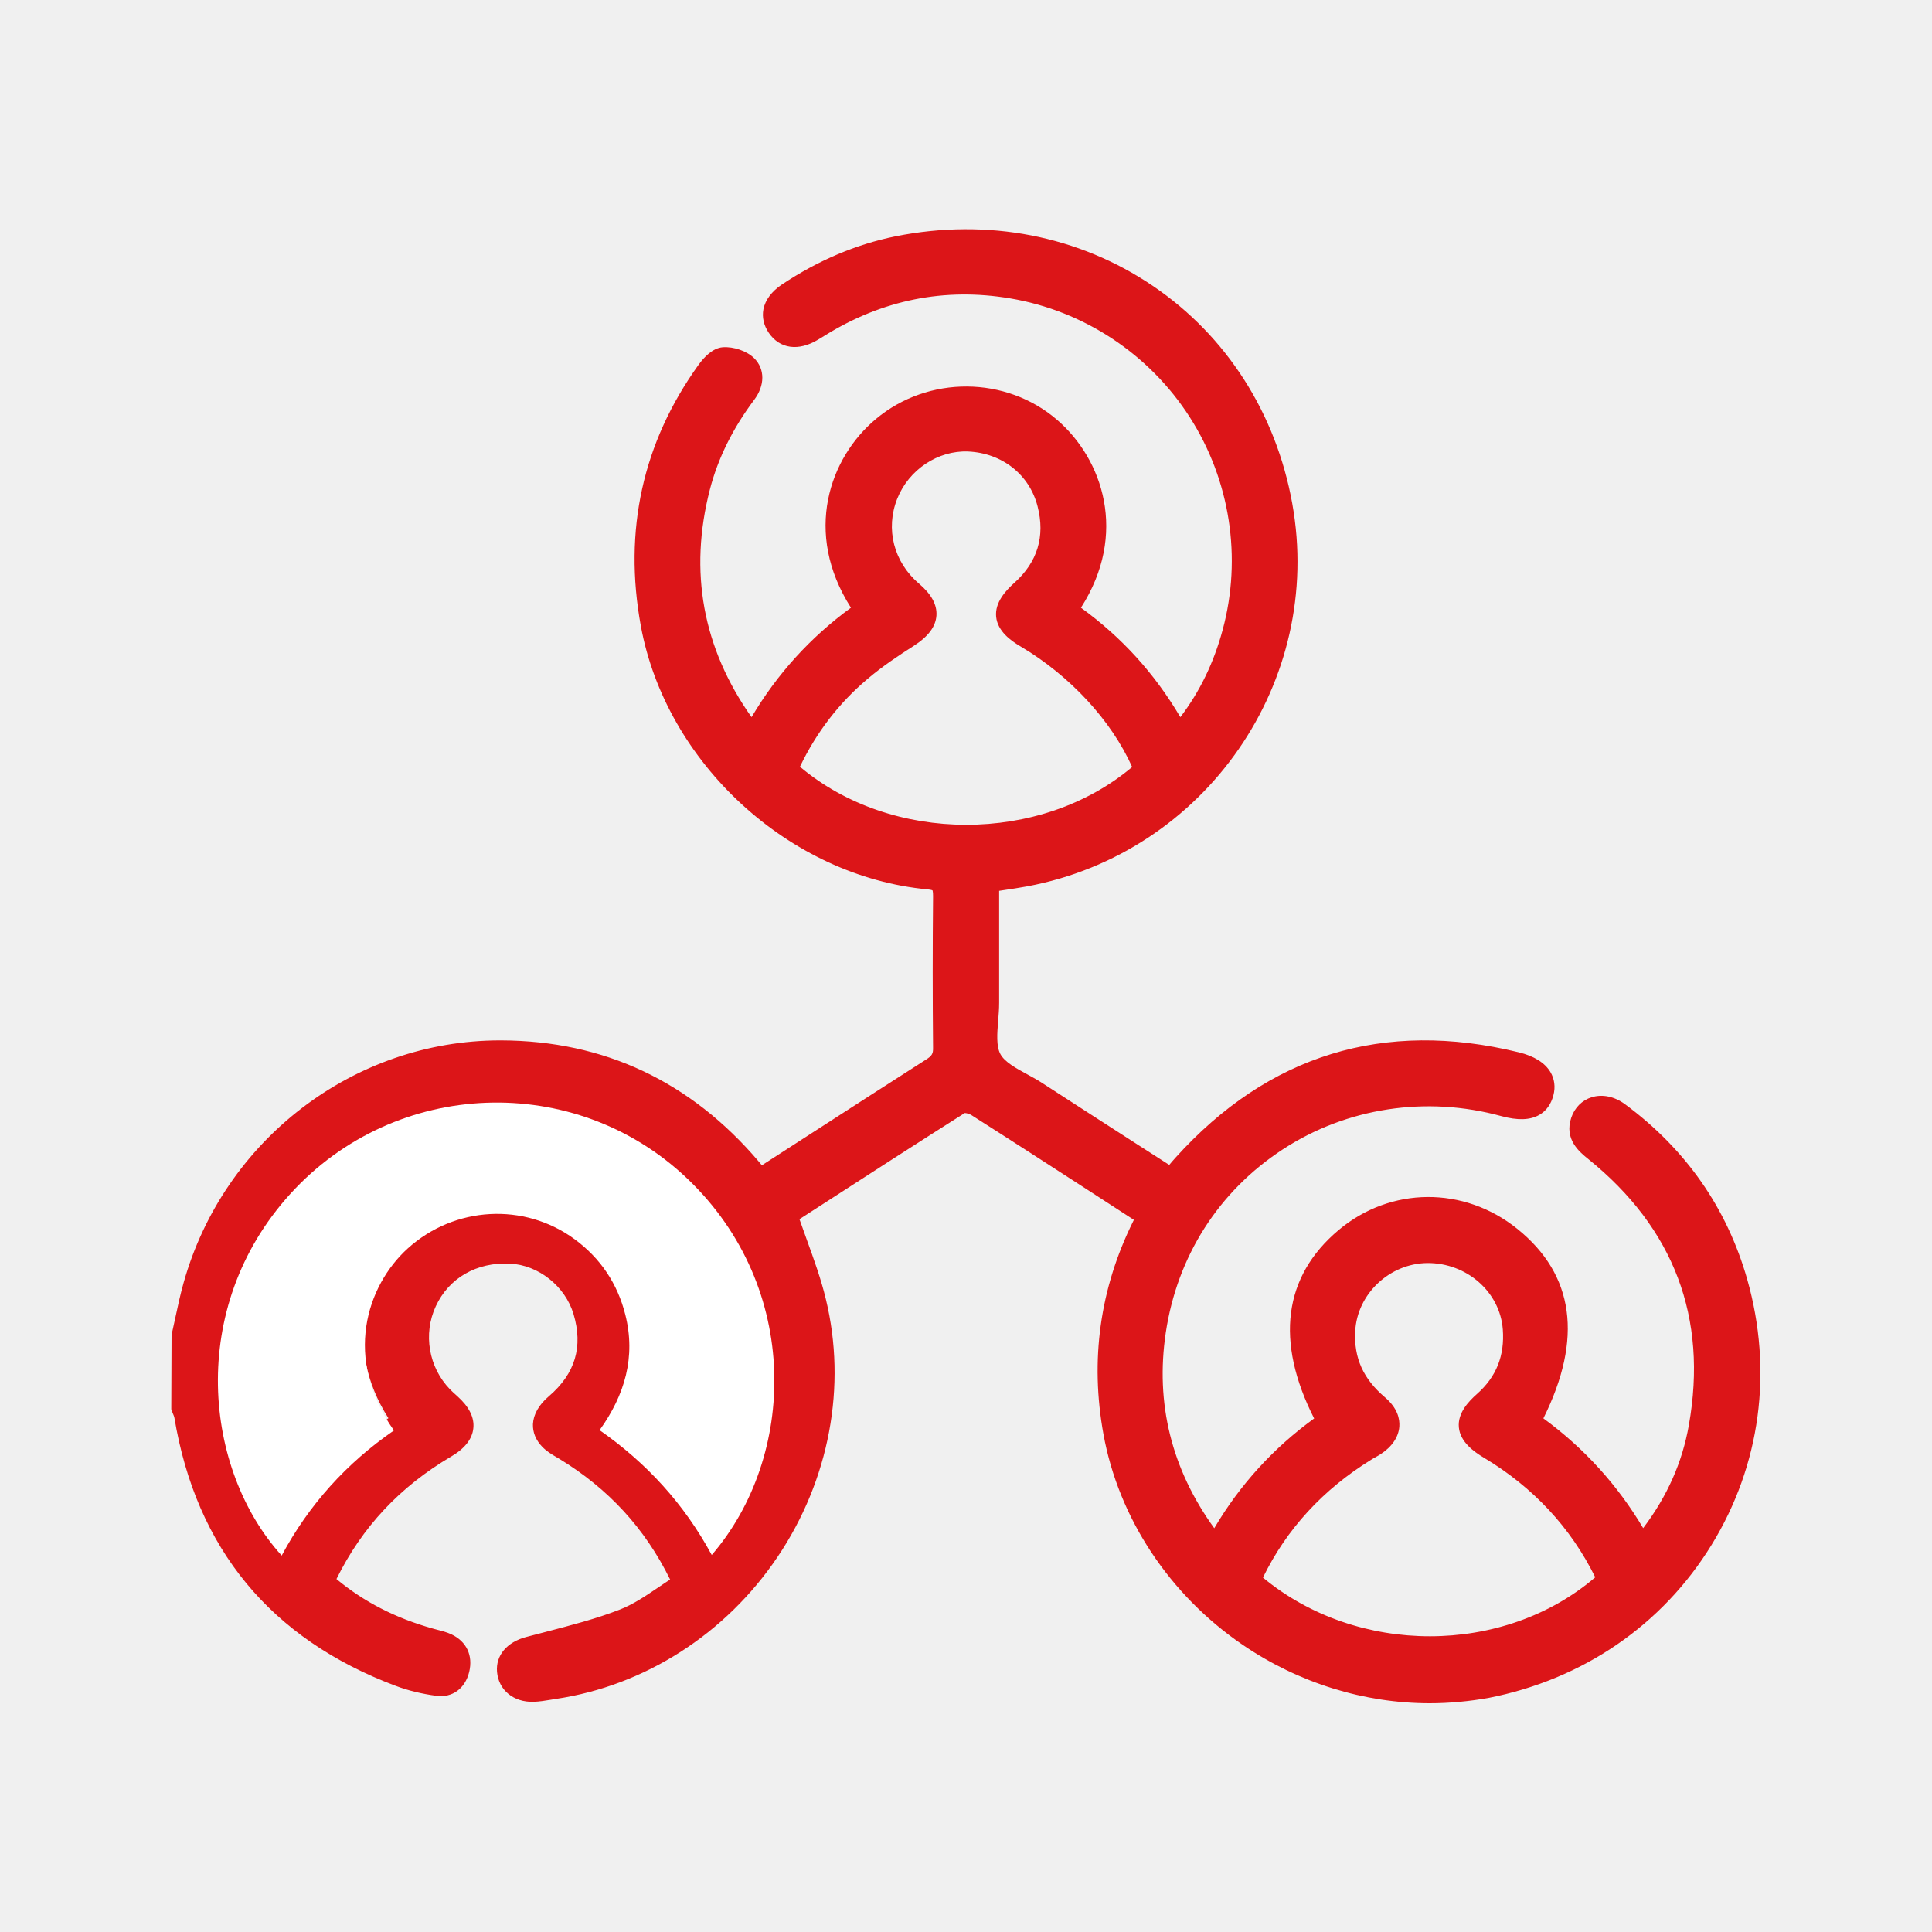
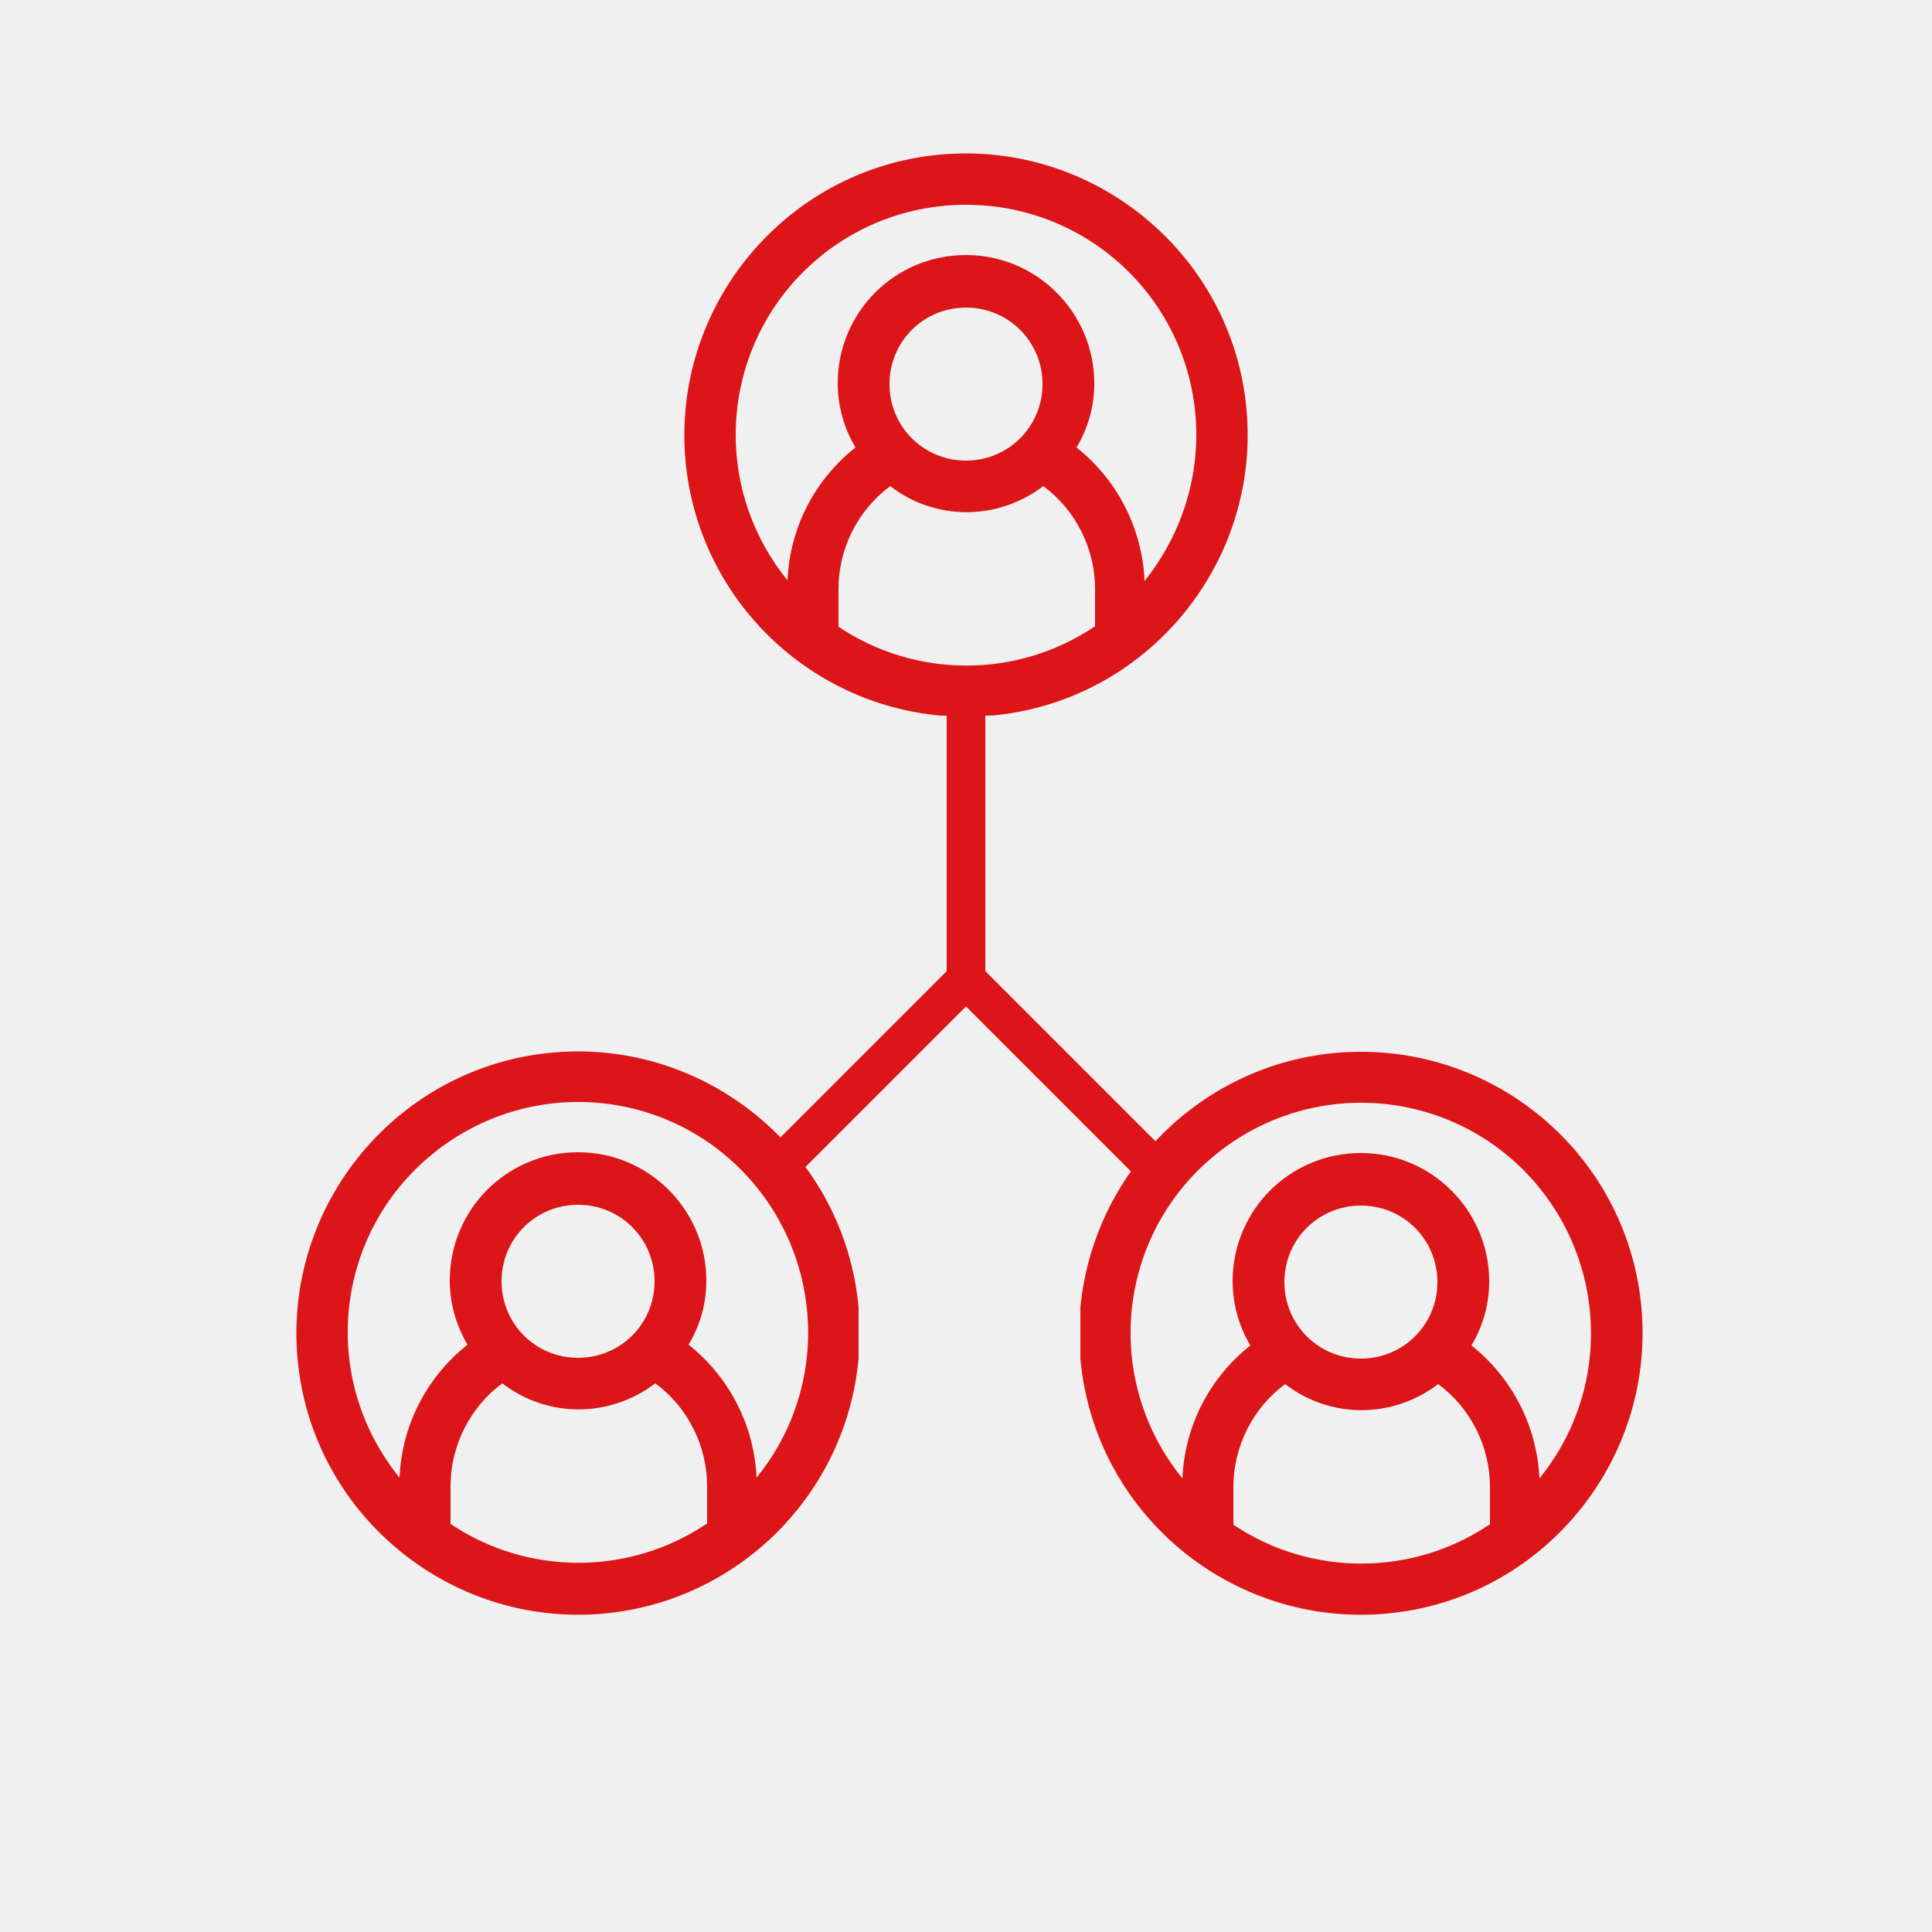
- <svg xmlns="http://www.w3.org/2000/svg" version="1.1" id="Layer_1" x="0px" y="0px" viewBox="0 0 200 200" style="enable-background:new 0 0 200 200;" xml:space="preserve">
-   <style type="text/css">
- 	.st0{fill:#DC1518;}
- 	.st1{fill:#FFFFFF;}
- </style>
+ <svg xmlns="http://www.w3.org/2000/svg" id="Layer_1" data-name="Layer 1" viewBox="0 0 25 25">
+   <defs>
+     <style>
+       .cls-1 {
+         fill: #dc1518;
+         stroke-width: 0px;
+       }
+ 
+       .cls-2 {
+         fill: none;
+         stroke: #dc1518;
+         stroke-miterlimit: 10;
+         stroke-width: .5px;
+       }
+     </style>
+   </defs>
+   <path class="cls-1" d="m12.17,2c-2,.18-3.48,1.96-3.3,3.96.16,1.75,1.55,3.14,3.3,3.3h.66c2-.18,3.48-1.96,3.3-3.96s-1.96-3.48-3.96-3.3Zm1.99,6.11c-1,.67-2.31.67-3.31,0v-.49c0-.52.25-1.02.67-1.33.58.45,1.39.45,1.98,0,.42.31.67.81.67,1.33v.49Zm-2.65-3.14c0-.55.44-.99.99-.99s.99.44.99.99-.44.99-.99.99-.99-.44-.99-.99Zm3.3,2.54c-.03-.67-.35-1.3-.88-1.72.15-.25.23-.53.23-.83,0-.91-.74-1.66-1.66-1.66s-1.66.74-1.66,1.66c0,.29.08.58.23.83-.53.42-.85,1.04-.88,1.72-.43-.53-.67-1.19-.67-1.88,0-1.65,1.33-2.98,2.98-2.98,1.65,0,2.98,1.33,2.98,2.98,0,.69-.24,1.35-.67,1.89Z" />
+   <path class="cls-1" d="m7.15,13.62c-2,.18-3.48,1.96-3.3,3.96.18,2,1.96,3.48,3.96,3.3,1.75-.16,3.14-1.55,3.3-3.3v-.66c-.18-2-1.96-3.48-3.96-3.3Zm1.99,6.1c-1,.67-2.31.67-3.31,0v-.49c0-.52.25-1.02.67-1.33.58.45,1.39.45,1.98,0,.42.31.67.81.67,1.33v.49Zm-2.65-3.14c0-.55.44-.99.99-.99s.99.44.99.99-.44.99-.99.99-.99-.44-.99-.99Zm3.3,2.54c-.03-.67-.35-1.3-.88-1.72.15-.25.23-.53.23-.83,0-.91-.74-1.66-1.66-1.66s-1.66.74-1.66,1.66c0,.29.08.58.23.83-.53.42-.85,1.04-.88,1.72-1.04-1.28-.85-3.15.43-4.19,1.28-1.04,3.15-.85,4.19.43.89,1.1.89,2.67,0,3.76Z" />
+   <path class="cls-1" d="m17.61,13.61c-1.88,0-3.45,1.44-3.63,3.31v.66c.18,2,1.95,3.48,3.96,3.3,2-.18,3.48-1.96,3.3-3.96-.17-1.88-1.75-3.31-3.63-3.31Zm1.66,6.12c-1,.67-2.31.67-3.31,0v-.49c0-.52.25-1.02.67-1.33.58.45,1.39.45,1.98,0,.42.31.67.81.67,1.33v.49Zm-2.65-3.14c0-.55.44-.99.99-.99s.99.44.99.99-.44.99-.99.99-.99-.44-.99-.99Zm3.3,2.54c-.03-.67-.35-1.3-.88-1.72.15-.25.23-.53.23-.83,0-.91-.74-1.66-1.66-1.66s-1.66.74-1.66,1.66c0,.29.08.58.23.83-.53.42-.85,1.04-.88,1.72-1.04-1.28-.85-3.15.43-4.19,1.28-1.04,3.15-.85,4.19.43.89,1.1.89,2.67,0,3.76Z" />
+   <line class="cls-2" x1="12.5" y1="12.74" x2="12.5" y2="9.25" />
  <g>
-     <g>
-       <path class="st0" d="M18.73,138.36c0.41-1.79,0.74-3.6,1.23-5.37c4.02-14.34,17.08-24.4,31.91-24.36    c10.48,0.03,19.14,4.21,25.93,12.21c0.24,0.28,0.48,0.56,0.72,0.84c0.03,0.04,0.09,0.05,0.25,0.12c0.56-0.36,1.17-0.75,1.79-1.15    c5.28-3.41,10.56-6.83,15.86-10.21c0.8-0.51,1.17-1.03,1.16-2.02c-0.05-5.24-0.05-10.48,0-15.71c0.01-1.1-0.23-1.58-1.45-1.69    c-13.89-1.29-26.29-12.73-28.82-26.46c-1.76-9.59,0.11-18.36,5.8-26.28c0.44-0.61,1.14-1.36,1.77-1.41    c0.82-0.07,1.91,0.27,2.49,0.84c0.88,0.87,0.65,2.06-0.09,3.04c-2.18,2.9-3.82,6.08-4.73,9.6c-2.29,8.87-0.78,17.05,4.55,24.51    c0.24,0.33,0.53,0.62,0.88,1.03c2.85-5.24,6.68-9.48,11.49-12.81c-5.38-7.6-2.7-15.22,1.86-19.03c5.07-4.24,12.54-4.18,17.48,0.1    c4.49,3.88,7.11,11.4,1.74,18.93c4.82,3.32,8.64,7.56,11.51,12.84c2.69-3.16,4.44-6.68,5.48-10.53    c4.38-16.22-6.19-32.75-22.78-35.55c-7.09-1.2-13.76,0.17-19.89,3.99c-0.22,0.14-0.45,0.28-0.67,0.42    c-1.57,0.96-2.95,0.8-3.77-0.42c-0.84-1.24-0.46-2.59,1.08-3.61c3.51-2.34,7.31-4.03,11.44-4.85    c18.87-3.78,36.44,7.88,39.88,26.84c3.38,18.65-9.35,35.29-26.66,38.51c-1.18,0.22-2.38,0.38-3.69,0.58c0,4.21-0.01,8.32,0,12.44    c0.01,1.96-0.58,4.24,0.24,5.77c0.82,1.52,3.04,2.3,4.68,3.36c4.56,2.96,9.14,5.9,13.87,8.95c0.4-0.47,0.79-0.94,1.2-1.4    c9.4-10.41,20.92-13.93,34.53-10.6c2.29,0.56,3.27,1.74,2.88,3.23c-0.43,1.64-1.78,2.12-4.17,1.46    c-16.71-4.59-33.44,6.15-35.99,23.23c-1.16,7.77,0.71,14.89,5.39,21.24c0.21,0.29,0.47,0.55,0.76,0.88    c2.83-5.22,6.65-9.47,11.46-12.78c-4.32-7.97-3.67-14.39,1.9-19.06c4.97-4.17,12.13-4.22,17.23-0.11    c5.65,4.55,6.36,10.99,2.05,19.16c4.78,3.33,8.61,7.56,11.46,12.82c3.04-3.66,5.04-7.72,5.84-12.25    c2.06-11.6-1.62-21.12-10.78-28.5c-1.05-0.85-1.93-1.71-1.43-3.2c0.57-1.66,2.42-2.1,4.02-0.91c6.07,4.48,10.24,10.36,12.29,17.61    c5.43,19.14-6.43,38.27-26.02,42.1c-17.59,3.44-35.51-8.84-38.71-26.46c-1.36-7.49-0.39-14.6,2.98-21.41    c0.14-0.28,0.26-0.56,0.45-0.98c-1.05-0.68-2.05-1.34-3.06-1.99c-4.84-3.13-9.67-6.27-14.53-9.35c-0.44-0.28-1.27-0.47-1.63-0.24    c-6.02,3.81-12,7.69-17.85,11.47c1.03,3.05,2.23,5.92,2.96,8.91c4.46,18.37-8.43,37.4-27.11,40.17c-0.73,0.11-1.46,0.26-2.2,0.29    c-1.57,0.06-2.66-0.84-2.77-2.21c-0.1-1.25,0.83-2.18,2.29-2.57c3.29-0.88,6.65-1.65,9.81-2.88c2.16-0.84,4.05-2.4,6.11-3.67    c-2.78-6.02-6.86-10.44-12.24-13.71c-0.54-0.33-1.12-0.63-1.55-1.07c-1.1-1.14-0.87-2.53,0.61-3.81c3-2.58,3.98-5.78,2.85-9.55    c-1.01-3.35-4.17-5.77-7.48-5.93c-3.88-0.18-7.09,1.68-8.63,4.99c-1.51,3.25-0.85,7.12,1.66,9.69c0.26,0.26,0.54,0.51,0.81,0.76    c1.94,1.74,1.79,3.33-0.46,4.66c-5.58,3.28-9.81,7.8-12.61,13.8c3.17,2.8,6.84,4.67,10.9,5.82c0.61,0.17,1.24,0.28,1.81,0.55    c1.16,0.55,1.59,1.53,1.29,2.76c-0.29,1.17-1.11,1.89-2.3,1.73c-1.35-0.18-2.71-0.49-3.98-0.97c-12.6-4.72-20.1-13.7-22.31-27.02    c-0.05-0.3-0.2-0.59-0.3-0.88C18.73,143.23,18.73,140.8,18.73,138.36z M74.11,159.83c8.66-10.04,9.23-27.38-2.51-38.56    c-11.5-10.94-29.88-10.26-40.64,1.56c-10.68,11.73-8.83,28.32-0.9,37.06c2.79-5.22,6.66-9.47,11.5-12.82    c-5.22-7.36-2.82-14.81,1.42-18.65c4.78-4.32,11.91-4.73,17.07-0.94c2.66,1.95,4.39,4.54,5.19,7.72c1.1,4.34-0.05,8.24-2.63,11.83    C67.47,150.43,71.28,154.6,74.11,159.83z M166.35,163.53c-2.67-5.76-6.79-10.21-12.24-13.48c-2.63-1.58-2.8-3.03-0.56-5.02    c2.25-2,3.23-4.48,3-7.48c-0.33-4.42-4.16-7.84-8.81-7.79c-4.47,0.04-8.23,3.66-8.45,8.02c-0.16,3.15,1.05,5.61,3.43,7.62    c1.66,1.41,1.48,3.12-0.34,4.29c-0.31,0.2-0.64,0.36-0.96,0.56c-5.29,3.28-9.32,7.66-11.91,13.32    C140.19,172.97,156.57,172.43,166.35,163.53z M118.4,79.67c-2.14-5.27-6.7-10.32-12.24-13.61c-2.59-1.54-2.72-2.99-0.49-5    c2.68-2.42,3.59-5.44,2.7-8.89c-0.96-3.75-4.22-6.25-8.11-6.43c-3.52-0.16-6.95,2.12-8.31,5.51c-1.4,3.51-0.4,7.41,2.52,9.89    c2.11,1.79,1.92,3.35-0.44,4.86c-1.69,1.08-3.36,2.2-4.89,3.5c-3.29,2.79-5.8,6.2-7.56,10.11    C91.67,88.67,108.33,88.67,118.4,79.67z" />
-       <path class="st0" d="M148,176.32c-6.75,0-13.56-2.09-19.36-6.05c-7.58-5.17-12.83-13.11-14.41-21.79    c-1.4-7.68-0.37-15.09,3.06-22.02c0.03-0.06,0.06-0.12,0.09-0.18l-5.15-3.34c-3.9-2.52-7.79-5.04-11.71-7.53    c-0.18-0.11-0.5-0.19-0.65-0.19c-4.93,3.12-9.88,6.32-14.66,9.41l-2.45,1.58c0.25,0.72,0.51,1.42,0.76,2.13    c0.72,1.99,1.47,4.05,1.97,6.14c2.19,9,0.37,18.72-4.99,26.68c-5.37,7.98-13.74,13.34-22.95,14.71l-0.55,0.09    c-0.56,0.09-1.14,0.19-1.75,0.21c-2.08,0.07-3.64-1.21-3.8-3.11c-0.14-1.69,1.02-3.07,3.02-3.6c0.68-0.18,1.36-0.36,2.03-0.53    c2.56-0.67,5.21-1.35,7.67-2.31c1.39-0.54,2.67-1.41,4.03-2.33c0.39-0.26,0.78-0.53,1.17-0.78c-2.61-5.3-6.37-9.39-11.48-12.5    l-0.29-0.17c-0.48-0.28-1.01-0.6-1.46-1.06c-0.67-0.69-1-1.5-0.97-2.35c0.05-1.01,0.61-2.01,1.65-2.89    c2.73-2.34,3.56-5.13,2.55-8.51c-0.87-2.89-3.63-5.08-6.58-5.22c-3.45-0.17-6.33,1.49-7.68,4.42c-1.33,2.87-0.73,6.32,1.47,8.59    c0.21,0.22,0.44,0.42,0.66,0.62l0.1,0.09c1.22,1.09,1.78,2.21,1.66,3.32c-0.11,1.11-0.88,2.1-2.28,2.92    c-5.33,3.14-9.22,7.29-11.89,12.69c2.82,2.35,6.08,4.03,9.95,5.12c0.16,0.04,0.32,0.09,0.48,0.13c0.48,0.12,0.99,0.25,1.48,0.48    c1.56,0.74,2.24,2.19,1.83,3.89c-0.42,1.72-1.75,2.69-3.39,2.47c-1.52-0.2-2.94-0.55-4.19-1.02    c-12.96-4.86-20.68-14.21-22.94-27.78c-0.02-0.1-0.07-0.24-0.14-0.39c-0.04-0.11-0.09-0.21-0.12-0.32l-0.06-0.16l0.03-7.69    c0.13-0.56,0.25-1.13,0.37-1.69c0.26-1.22,0.53-2.48,0.88-3.72c4.15-14.78,17.61-25.08,32.76-25.08c0.03,0,0.07,0,0.1,0    c10.67,0.03,19.64,4.26,26.69,12.56l0.15,0.18c0.05,0.06,0.1,0.12,0.16,0.19l5.16-3.33c3.95-2.55,7.9-5.1,11.86-7.63    c0.57-0.36,0.71-0.59,0.7-1.17c-0.05-5.24-0.05-10.53,0-15.73c0-0.45-0.05-0.58-0.06-0.6c0,0-0.1-0.06-0.49-0.1    c-14.32-1.33-27.09-13.05-29.7-27.26c-1.82-9.9,0.19-18.99,5.97-27.04c0.56-0.78,1.45-1.73,2.49-1.82    c1.13-0.09,2.5,0.38,3.26,1.12c1.14,1.12,1.14,2.83,0,4.34c-2.2,2.93-3.74,6.04-4.57,9.25c-2.2,8.5-0.74,16.43,4.31,23.58    c2.65-4.48,6.11-8.28,10.29-11.33c-4.96-7.78-2.22-15.53,2.59-19.54c5.4-4.52,13.47-4.47,18.77,0.11    c4.7,4.06,7.35,11.78,2.45,19.43c4.22,3.06,7.61,6.79,10.29,11.33c2.02-2.66,3.46-5.63,4.38-9.04c2.02-7.47,0.77-15.5-3.41-22.02    c-4.18-6.52-10.95-11-18.58-12.29c-6.8-1.15-13.26,0.15-19.2,3.85l-0.69,0.42c-2.03,1.23-3.98,0.96-5.11-0.71    c-0.52-0.77-0.71-1.62-0.55-2.44c0.19-0.96,0.85-1.84,1.9-2.55c3.75-2.5,7.72-4.18,11.8-5c9.49-1.9,18.96-0.07,26.65,5.16    c7.59,5.16,12.7,13.14,14.39,22.48c3.34,18.44-8.98,36.22-27.46,39.66c-0.81,0.15-1.63,0.27-2.49,0.4l-0.39,0.06l0,2.88    c0,2.92,0,5.81,0,8.71c0,0.62-0.05,1.26-0.1,1.87c-0.11,1.29-0.21,2.62,0.23,3.44c0.44,0.82,1.63,1.47,2.77,2.09    c0.53,0.29,1.07,0.58,1.57,0.91c3.28,2.13,6.56,4.24,9.9,6.39l3.24,2.08c0.22-0.26,0.43-0.51,0.66-0.76    c9.61-10.64,21.56-14.31,35.5-10.9c1.61,0.39,2.72,1.08,3.3,2.05c0.42,0.71,0.53,1.54,0.31,2.39c-0.24,0.93-0.73,1.62-1.46,2.04    c-0.95,0.55-2.24,0.59-3.93,0.13c-7.76-2.13-16-0.88-22.62,3.44c-6.64,4.33-10.94,11.07-12.12,18.98    c-1.09,7.32,0.6,14.13,5.02,20.24c2.65-4.5,6.13-8.31,10.34-11.36c-4.05-7.98-3.18-14.71,2.54-19.51    c5.37-4.51,12.98-4.56,18.49-0.12c5.9,4.75,6.81,11.35,2.7,19.62c4.22,3.08,7.68,6.9,10.33,11.36c2.5-3.31,4.05-6.81,4.73-10.66    c1.97-11.12-1.54-20.39-10.43-27.56c-0.88-0.71-2.51-2.03-1.74-4.28c0.35-1.03,1.12-1.8,2.1-2.1c1.11-0.35,2.36-0.09,3.45,0.71    c6.31,4.66,10.56,10.76,12.66,18.13c2.69,9.48,1.38,19.24-3.68,27.48c-5.1,8.31-13.31,13.94-23.11,15.86    C152.1,176.12,150.05,176.32,148,176.32z M99.87,113.24c0.63,0,1.3,0.24,1.71,0.5c3.92,2.49,7.82,5.01,11.73,7.54l6.59,4.27    l-0.53,1.16c-0.11,0.24-0.2,0.44-0.29,0.63c-3.28,6.64-4.22,13.44-2.89,20.79c1.48,8.16,6.43,15.63,13.58,20.51    c7.13,4.86,15.87,6.74,23.97,5.15c9.25-1.81,16.99-7.12,21.8-14.95c4.77-7.76,5.99-16.96,3.46-25.91    c-1.97-6.95-5.98-12.69-11.93-17.08c-0.57-0.42-1.18-0.57-1.68-0.42c-0.38,0.12-0.66,0.42-0.81,0.86    c-0.26,0.75-0.03,1.19,1.11,2.11c9.49,7.66,13.24,17.56,11.13,29.45c-0.81,4.57-2.85,8.84-6.05,12.71l-0.94,1.13l-0.7-1.29    c-2.74-5.08-6.39-9.16-11.15-12.48l-0.72-0.5l0.41-0.77c4.1-7.79,3.51-13.66-1.8-17.93c-4.77-3.84-11.34-3.79-15.98,0.1    c-5.17,4.34-5.73,10.33-1.67,17.83l0.42,0.78l-0.73,0.5c-4.67,3.22-8.42,7.41-11.15,12.44l-0.68,1.26l-1.2-1.38    c-0.2-0.23-0.38-0.43-0.54-0.65c-4.88-6.61-6.76-14-5.57-21.97c1.24-8.36,5.98-15.78,13-20.35c7.1-4.63,15.94-5.97,24.23-3.69    c1.42,0.39,2.09,0.25,2.41,0.06c0.16-0.09,0.39-0.28,0.53-0.83c0.09-0.35,0.06-0.63-0.09-0.88c-0.29-0.48-1.02-0.88-2.07-1.14    c-13.18-3.22-24.47,0.24-33.56,10.3c-0.27,0.3-0.53,0.61-0.8,0.92l-0.94,1.11l-4.69-3.02c-3.34-2.15-6.63-4.27-9.91-6.4    c-0.44-0.28-0.92-0.55-1.44-0.83c-1.4-0.76-2.85-1.55-3.57-2.89c-0.72-1.33-0.58-2.96-0.46-4.53c0.05-0.6,0.1-1.17,0.09-1.7    c-0.01-2.89-0.01-5.79,0-8.71l0-4.58l2.08-0.32c0.83-0.12,1.63-0.24,2.42-0.39c17.41-3.23,29.02-19.99,25.87-37.36    c-1.6-8.81-6.41-16.34-13.56-21.19c-7.25-4.93-16.19-6.65-25.15-4.86c-3.83,0.77-7.56,2.35-11.09,4.71    c-0.6,0.4-0.97,0.85-1.06,1.28c-0.06,0.31,0.02,0.62,0.25,0.96c0.51,0.76,1.33,0.8,2.44,0.12l0.59-0.37    c6.43-4.01,13.36-5.4,20.65-4.17c8.17,1.38,15.43,6.18,19.92,13.17c4.49,7,5.82,15.6,3.66,23.61c-1.13,4.18-2.99,7.75-5.68,10.92    l-0.93,1.1l-0.69-1.27c-2.8-5.15-6.47-9.24-11.21-12.5l-0.83-0.57l0.58-0.82c4.95-6.94,2.77-13.85-1.58-17.61    c-4.57-3.95-11.53-3.99-16.2-0.09c-4.3,3.6-6.66,10.67-1.69,17.7l0.58,0.82l-0.82,0.57c-4.75,3.28-8.41,7.36-11.19,12.47    l-0.68,1.25l-0.93-1.08c-0.11-0.13-0.22-0.25-0.32-0.36c-0.23-0.26-0.44-0.49-0.62-0.74c-5.48-7.67-7.06-16.2-4.7-25.34    c0.89-3.47,2.54-6.81,4.9-9.94c0.31-0.41,0.75-1.19,0.19-1.74c-0.35-0.35-1.15-0.61-1.71-0.56c-0.11,0.02-0.55,0.3-1.05,1    c-5.46,7.59-7.35,16.18-5.63,25.53c2.46,13.37,14.47,24.4,27.94,25.65c2.1,0.2,2.35,1.54,2.34,2.68c-0.05,5.19-0.05,10.47,0,15.7    c0.01,1.28-0.47,2.13-1.62,2.86c-3.96,2.52-7.91,5.07-11.85,7.62l-6.26,4.03l-0.59-0.28c-0.11-0.04-0.3-0.12-0.48-0.32    c-0.19-0.22-0.38-0.45-0.57-0.67l-0.15-0.18c-6.65-7.84-15.12-11.83-25.18-11.86c-0.03,0-0.07,0-0.1,0    c-14.27,0-26.95,9.71-30.86,23.63c-0.33,1.17-0.59,2.41-0.85,3.6c-0.11,0.54-0.23,1.08-0.35,1.61v7.01    c0.01,0.03,0.02,0.06,0.03,0.09c0.09,0.23,0.2,0.5,0.25,0.81c2.13,12.83,9.43,21.66,21.68,26.25c1.12,0.42,2.38,0.73,3.76,0.91    c0.24,0.03,0.94,0.12,1.21-0.98c0.19-0.79-0.04-1.29-0.75-1.63c-0.32-0.15-0.71-0.25-1.12-0.35c-0.18-0.05-0.36-0.09-0.54-0.14    c-4.42-1.25-8.12-3.22-11.29-6.03l-0.55-0.49l0.31-0.67c2.85-6.11,7.1-10.76,13.01-14.24c0.81-0.47,1.27-0.98,1.32-1.42    c0.04-0.44-0.32-1.03-1.02-1.66l-0.1-0.09c-0.26-0.23-0.52-0.46-0.76-0.71c-2.78-2.85-3.52-7.19-1.85-10.8    c1.7-3.68,5.26-5.76,9.57-5.56c3.82,0.18,7.26,2.91,8.38,6.63c1.23,4.09,0.14,7.75-3.15,10.58c-0.6,0.51-0.94,1.04-0.96,1.48    c-0.01,0.3,0.12,0.59,0.41,0.88c0.26,0.27,0.64,0.49,1.05,0.73l0.31,0.19c5.7,3.47,9.83,8.1,12.62,14.14l0.37,0.8l-0.75,0.46    c-0.63,0.39-1.24,0.8-1.85,1.21c-1.39,0.94-2.83,1.91-4.42,2.54c-2.57,1-5.28,1.71-7.89,2.39c-0.67,0.18-1.35,0.35-2.02,0.53    c-0.49,0.13-1.64,0.55-1.56,1.53c0.07,0.85,0.73,1.32,1.75,1.3c0.48-0.02,0.98-0.1,1.5-0.18l0.58-0.09    c8.66-1.28,16.53-6.33,21.59-13.85c5.05-7.49,6.76-16.64,4.7-25.1c-0.48-1.98-1.18-3.9-1.91-5.93c-0.34-0.95-0.69-1.92-1.02-2.9    l-0.25-0.73l3.74-2.42c4.82-3.11,9.8-6.33,14.76-9.48C99.18,113.31,99.52,113.24,99.87,113.24z M148.01,171.34    c-6.89,0-13.82-2.34-19.15-7.03l-0.55-0.49l0.31-0.67c2.6-5.68,6.73-10.3,12.29-13.75c0.16-0.1,0.33-0.19,0.49-0.29    c0.15-0.09,0.31-0.17,0.45-0.26c0.63-0.41,1-0.88,1.03-1.33c0.04-0.55-0.41-1.05-0.79-1.37c-2.71-2.3-3.95-5.05-3.78-8.43    c0.25-4.89,4.48-8.91,9.43-8.96c0.03,0,0.07,0,0.1,0c5.09,0,9.35,3.81,9.71,8.71c0.25,3.32-0.88,6.11-3.33,8.29    c-0.84,0.74-1.26,1.37-1.22,1.8c0.03,0.31,0.34,0.85,1.63,1.63c5.68,3.4,9.92,8.08,12.63,13.91l0.31,0.66l-0.54,0.49    C161.82,168.98,154.94,171.34,148.01,171.34z M130.74,163.31c9.78,8.11,24.9,8.1,34.4-0.03c-2.54-5.15-6.42-9.32-11.53-12.38    c-1.04-0.62-2.45-1.63-2.59-3.14c-0.14-1.49,1.01-2.69,1.88-3.46c2-1.77,2.87-3.96,2.67-6.67c-0.29-3.9-3.74-6.9-7.81-6.88    c-3.92,0.04-7.28,3.21-7.47,7.08c-0.14,2.75,0.84,4.92,3.08,6.82c1.32,1.12,1.54,2.25,1.49,3.01c-0.07,1.09-0.76,2.11-1.93,2.87    c-0.18,0.12-0.37,0.22-0.56,0.33c-0.14,0.08-0.28,0.15-0.41,0.24C136.95,154.19,133.18,158.3,130.74,163.31z M30.28,161.59    l-0.94-1.04c-8.18-9.01-10.16-26.24,0.9-38.39c5.4-5.93,12.78-9.35,20.79-9.64c7.95-0.29,15.51,2.57,21.26,8.03    c5.67,5.4,8.94,12.64,9.21,20.38c0.25,7.23-2.17,14.35-6.63,19.53l-0.94,1.09l-0.68-1.26c-2.71-5-6.37-9.07-11.18-12.45    l-0.82-0.57l0.58-0.81c2.62-3.65,3.43-7.25,2.47-11.02c-0.75-2.96-2.37-5.37-4.82-7.17c-4.75-3.49-11.4-3.12-15.82,0.88    c-3.99,3.6-6.09,10.56-1.28,17.34l0.58,0.82l-0.82,0.57c-4.75,3.28-8.52,7.48-11.19,12.47L30.28,161.59z M52.12,114.48    c-0.34,0-0.68,0.01-1.02,0.02c-7.48,0.27-14.37,3.46-19.4,8.99c-9.89,10.86-8.62,26.06-1.8,34.66c2.6-4.45,6.06-8.25,10.31-11.34    c-4.78-7.51-2.33-15.11,2.12-19.13c5.11-4.62,12.82-5.04,18.32-1c2.83,2.08,4.7,4.86,5.57,8.28c1.03,4.08,0.3,7.96-2.23,11.84    c4.28,3.14,7.65,6.85,10.27,11.27c7.13-9.4,7.92-25.38-3.34-36.09C65.81,117.13,59.17,114.48,52.12,114.48z M100.03,87.45    c-6.92,0-13.83-2.36-19.09-7.09l-0.54-0.48l0.3-0.66c1.84-4.1,4.48-7.62,7.82-10.46c1.61-1.37,3.35-2.53,4.99-3.57    c0.91-0.58,1.41-1.14,1.44-1.61c0.04-0.56-0.58-1.22-1.11-1.67c-3.26-2.77-4.36-7.1-2.8-11.01c1.51-3.79,5.31-6.31,9.27-6.13    c4.35,0.2,7.97,3.08,9.02,7.17c0.98,3.81-0.06,7.23-3,9.87c-1.08,0.98-1.27,1.55-1.24,1.85c0.04,0.44,0.59,0.98,1.57,1.56    c5.72,3.39,10.45,8.66,12.65,14.08l0.26,0.65l-0.52,0.46C113.81,85.1,106.92,87.45,100.03,87.45z M82.81,79.37    c9.48,8,24.9,8.02,34.39,0.03c-2.15-4.81-6.42-9.44-11.55-12.48c-1.02-0.6-2.38-1.58-2.53-3.07c-0.15-1.5,1.01-2.73,1.89-3.52    c2.39-2.15,3.2-4.81,2.4-7.91c-0.84-3.29-3.67-5.52-7.19-5.68c-3.11-0.13-6.14,1.87-7.34,4.89c-1.24,3.12-0.36,6.56,2.25,8.78    c1.29,1.1,1.88,2.18,1.81,3.31c-0.08,1.15-0.85,2.18-2.35,3.14c-1.58,1.01-3.25,2.12-4.78,3.42    C86.86,72.76,84.51,75.82,82.81,79.37z" />
-     </g>
-     <path class="st1" d="M73.68,160.97c-2.86-5.28-6.72-9.5-11.61-12.92c2.61-3.64,3.77-7.58,2.66-11.96   c-0.81-3.21-2.56-5.83-5.25-7.81c-5.22-3.83-12.42-3.42-17.26,0.95c-4.29,3.88-6.71,11.41-1.44,18.85   c-4.9,3.38-8.8,7.68-11.62,12.95c-8.02-8.83-9.88-25.6,0.91-37.46c10.88-11.95,29.45-12.63,41.07-1.57   C83.01,133.3,82.43,150.82,73.68,160.97z" />
+     <line class="cls-2" x1="10.13" y1="15.04" x2="12.6" y2="12.57" />
+     <line class="cls-2" x1="12.4" y1="12.57" x2="14.87" y2="15.04" />
  </g>
</svg>
